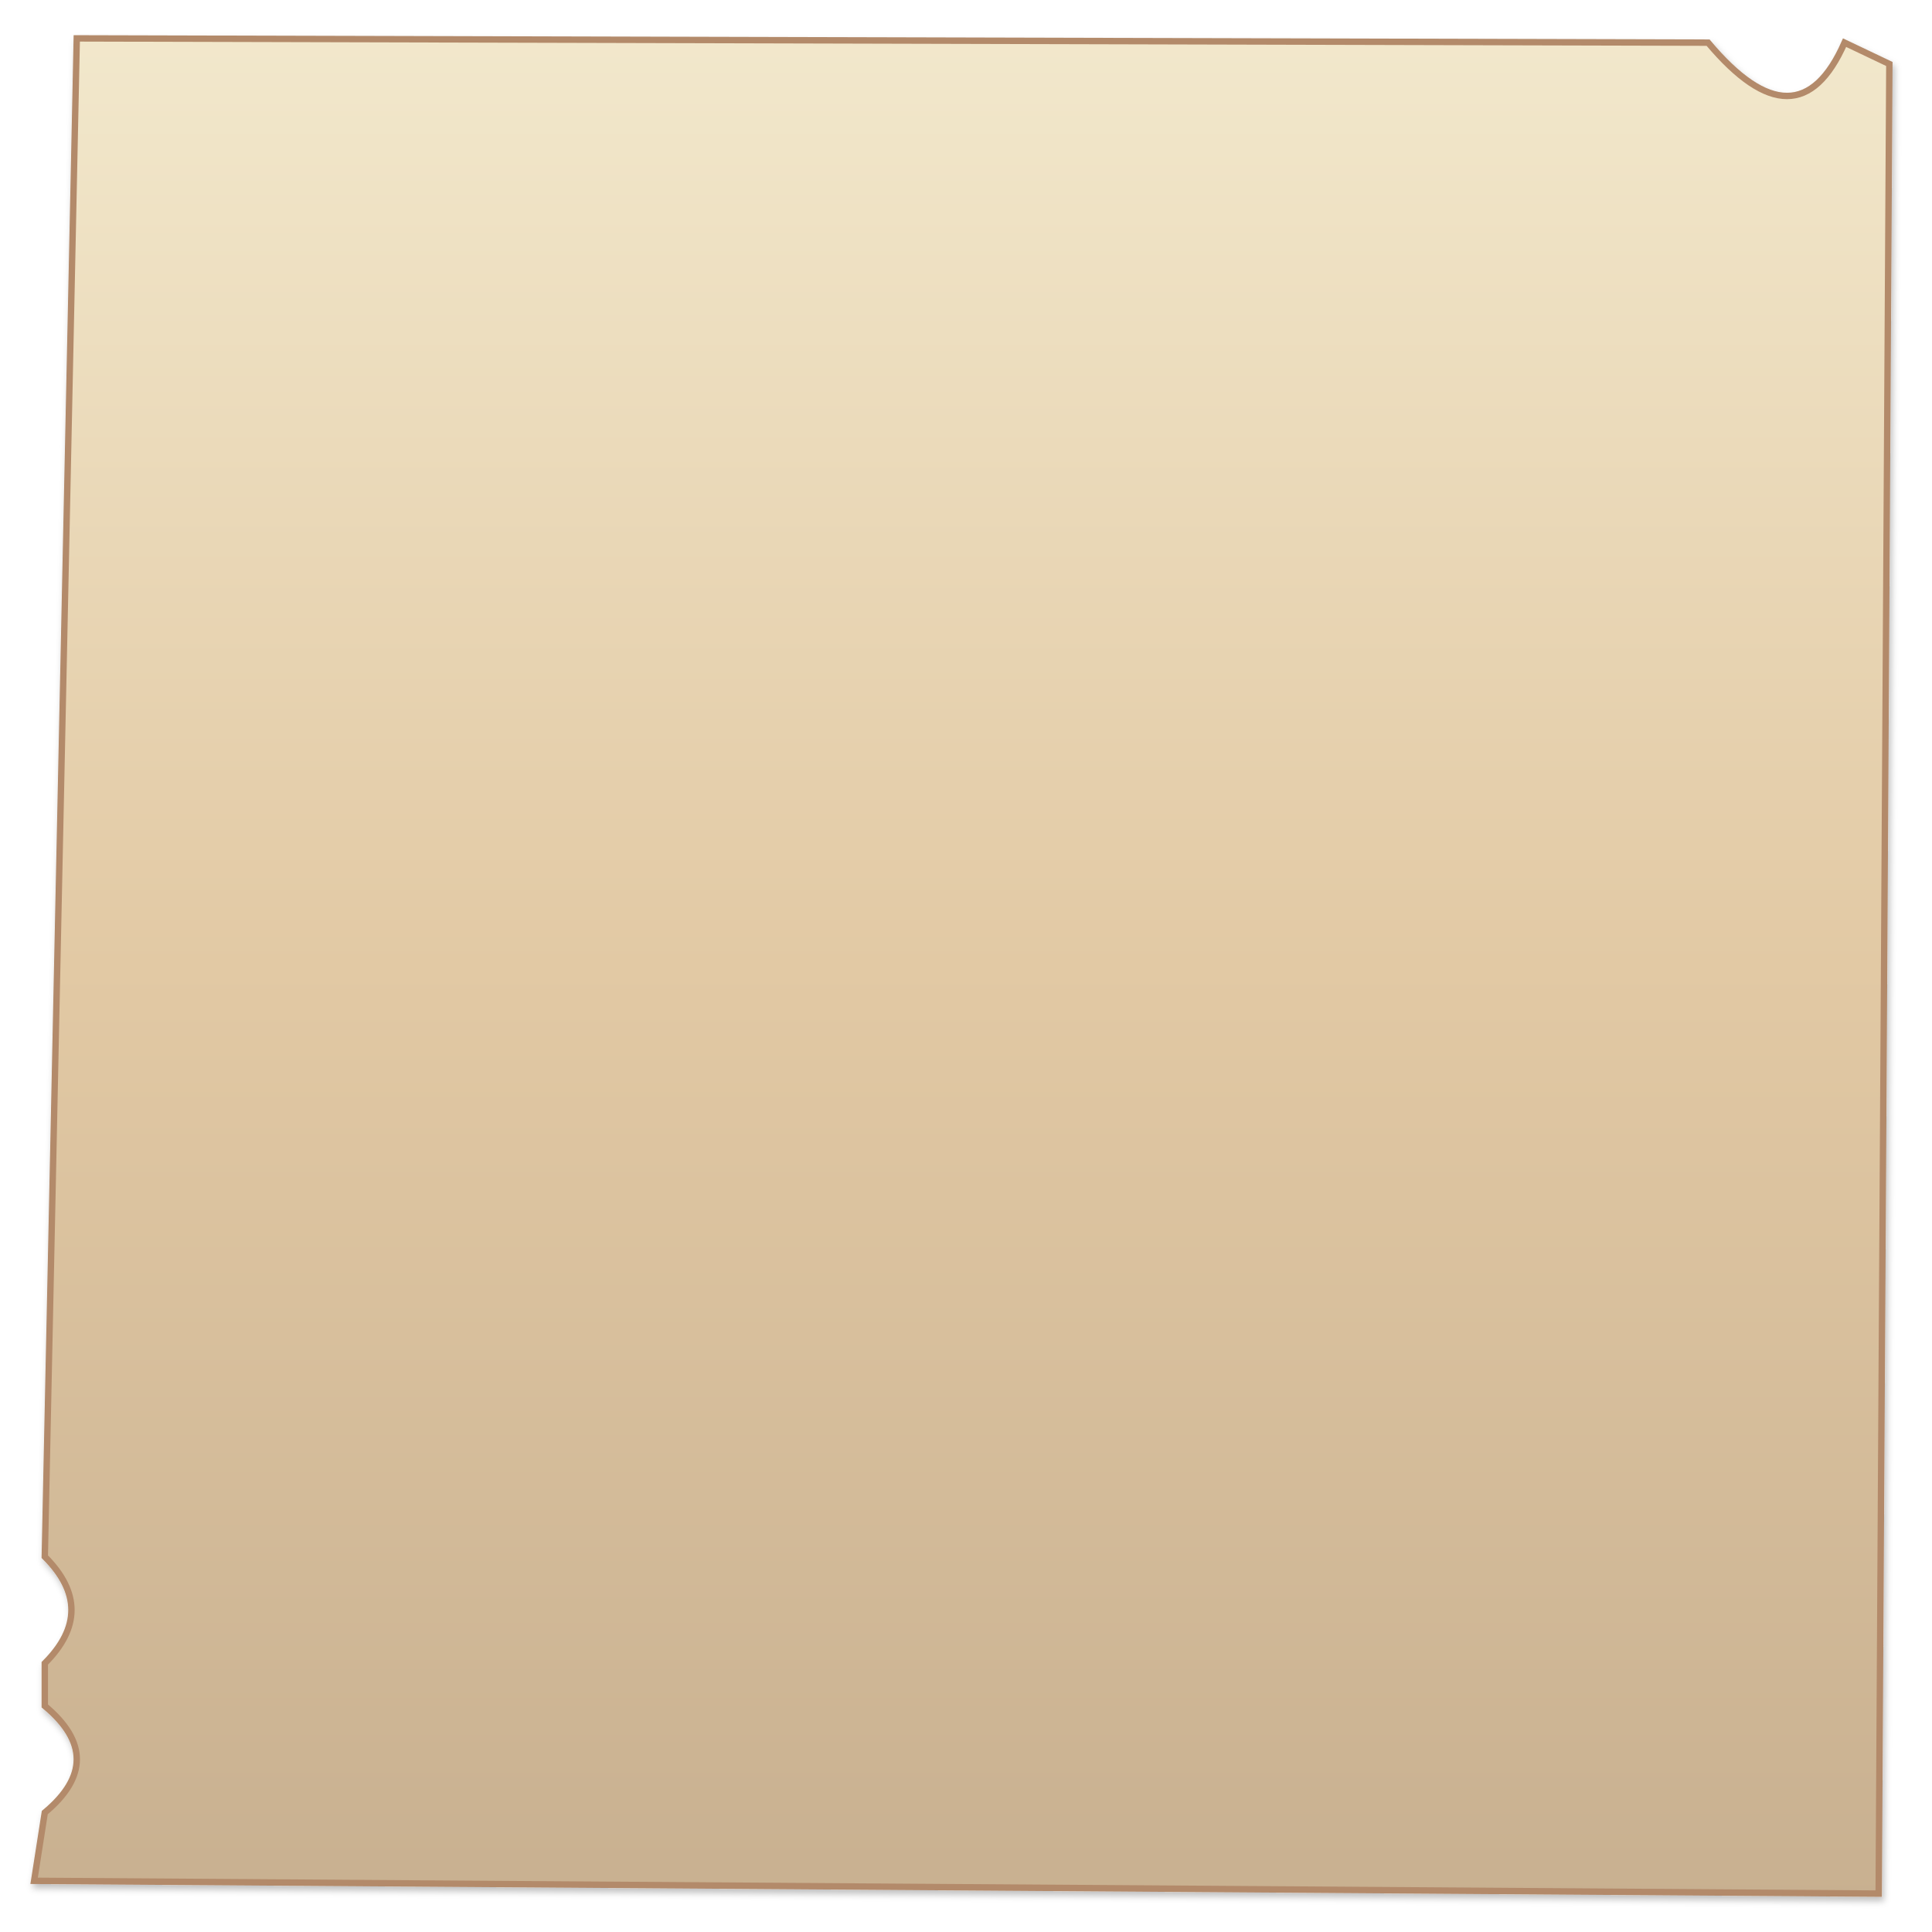
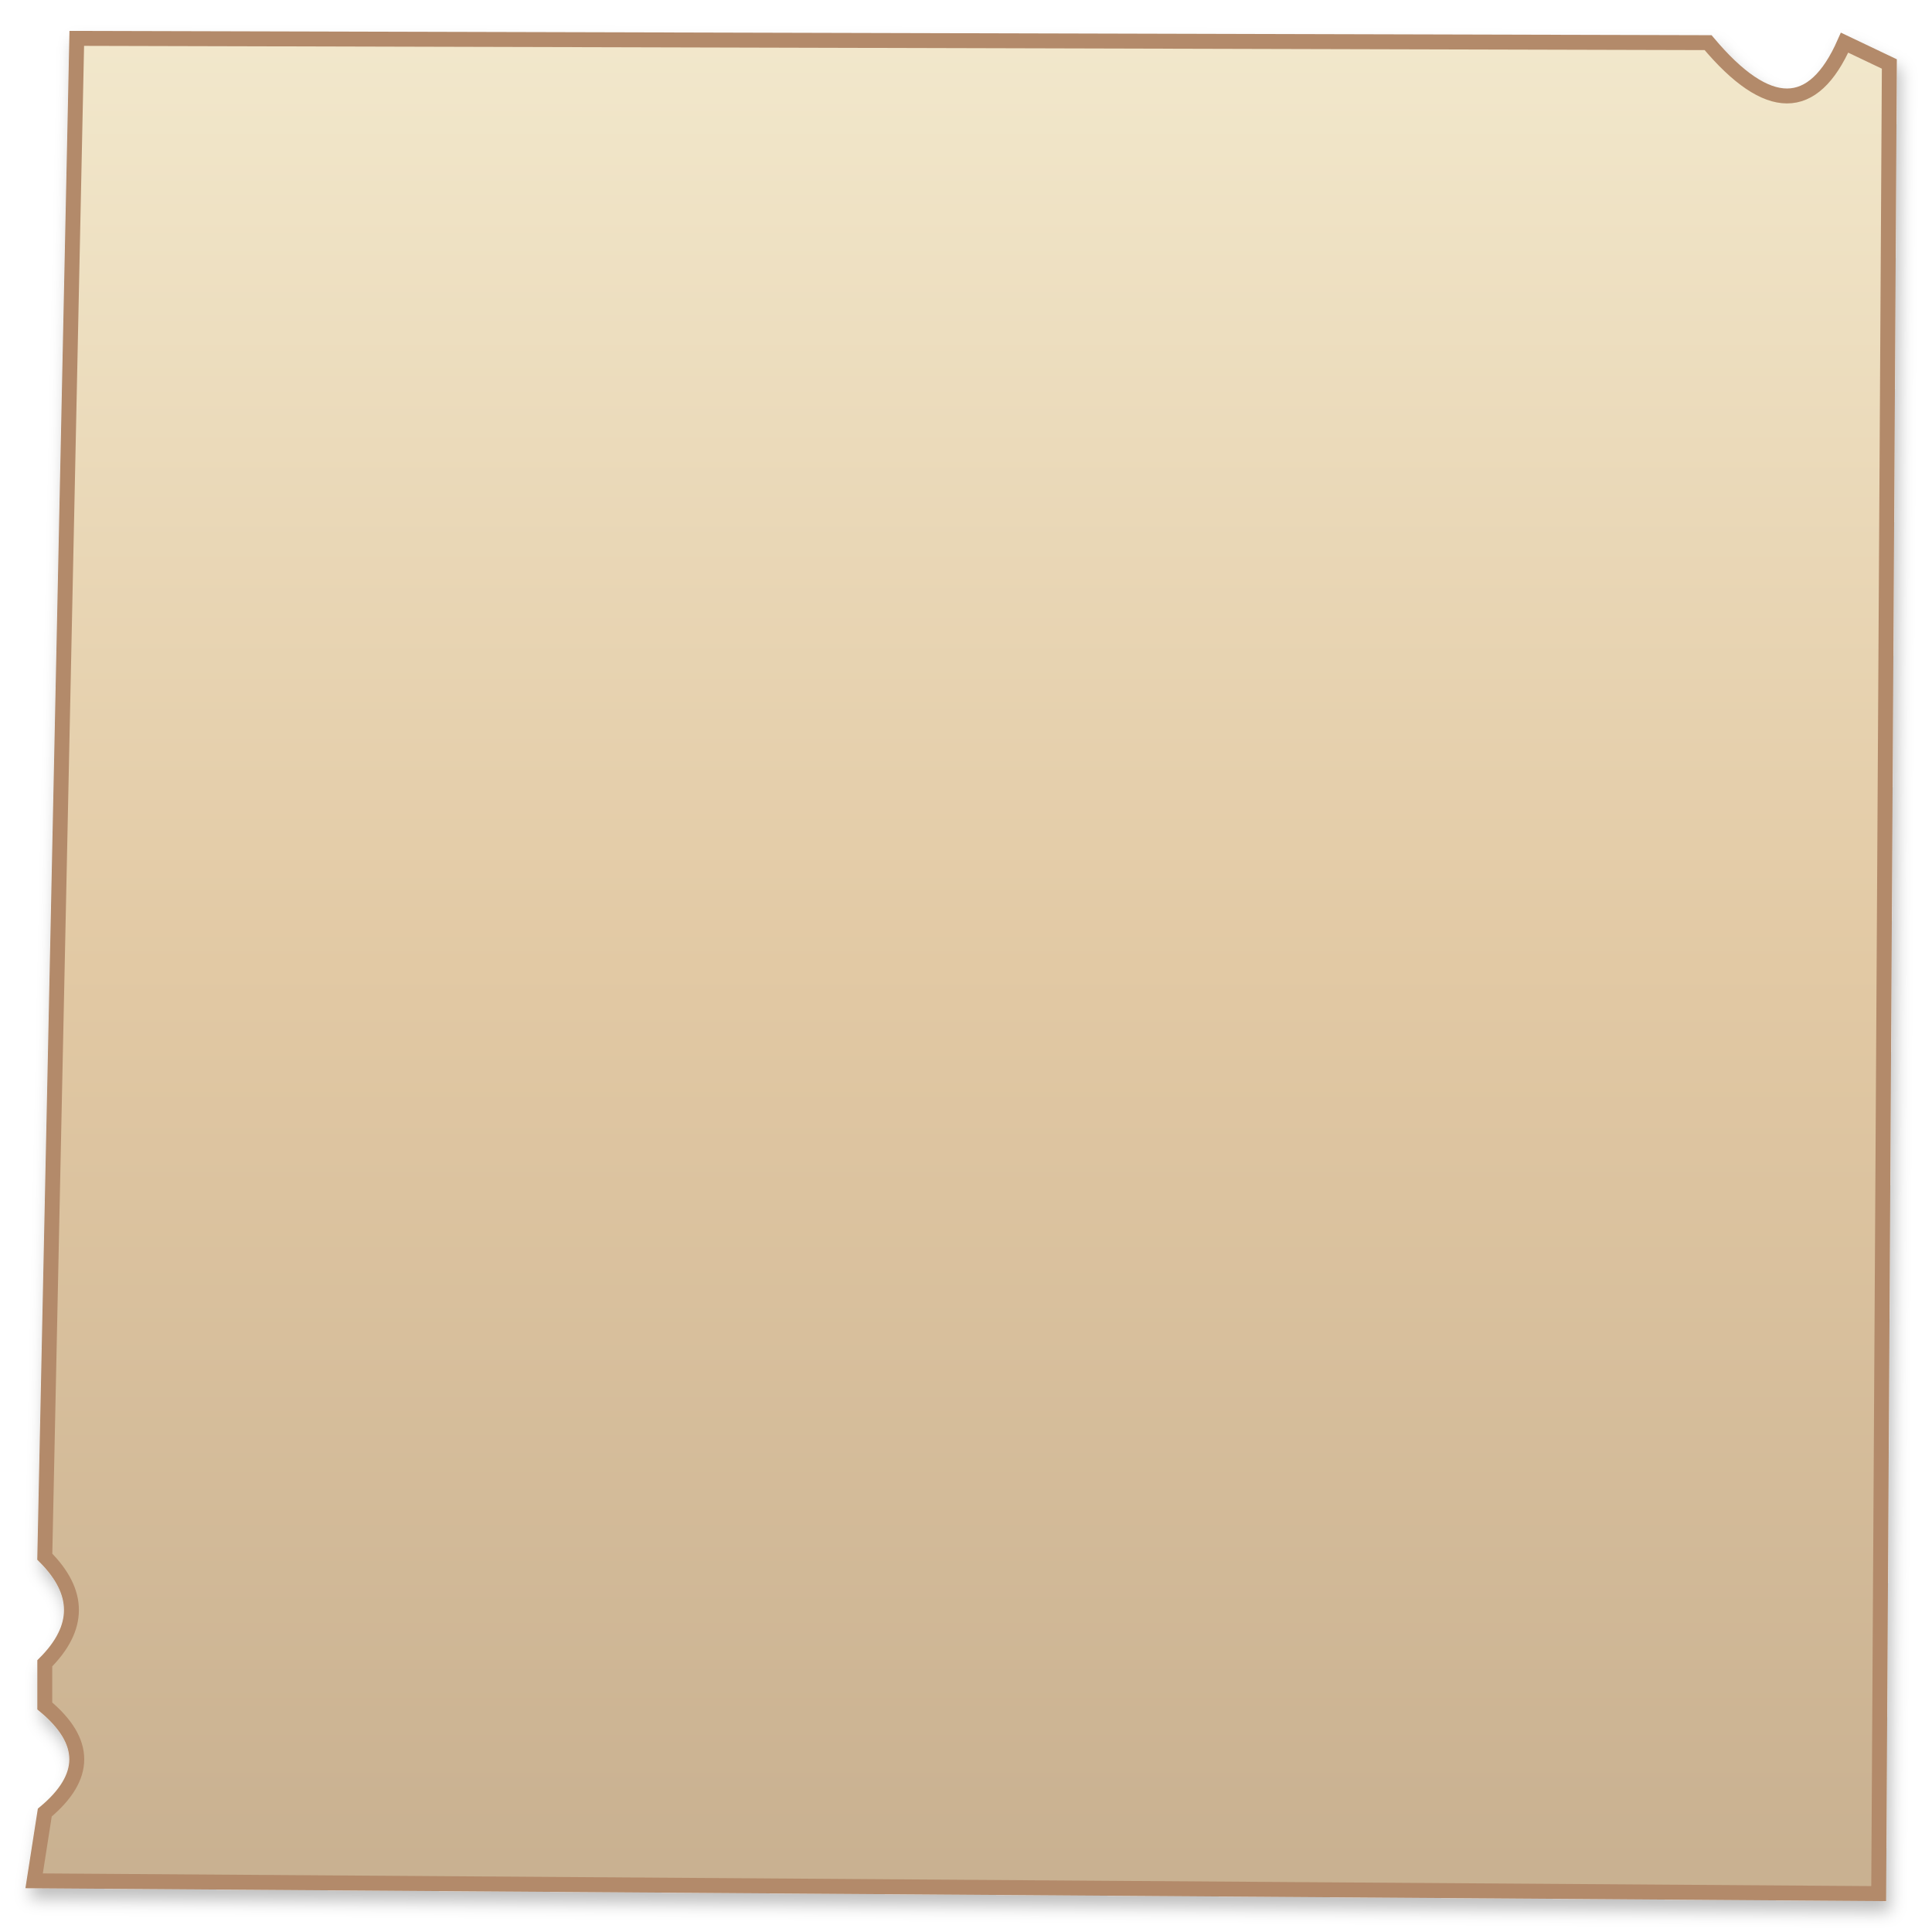
- <svg xmlns="http://www.w3.org/2000/svg" width="150" height="150" viewBox="0 0 904 906">
+ <svg xmlns="http://www.w3.org/2000/svg" width="360" height="360" viewBox="0 0 904 906">
  <defs>
    <linearGradient id="parchmentGradient" x1="0%" y1="0%" x2="0%" y2="100%">
      <stop offset="0%" style="stop-color:#F2E8CC;stop-opacity:1" />
      <stop offset="50%" style="stop-color:#E2C9A4;stop-opacity:1" />
      <stop offset="100%" style="stop-color:#C8B090;stop-opacity:1" />
    </linearGradient>
    <filter id="parchmentShadow">
-       <feGaussianBlur in="SourceAlpha" stdDeviation="1.5" />
-       <feOffset dx="1" dy="2" result="offsetblur" />
+       <feGaussianBlur in="SourceAlpha" stdDeviation="3.6" />
+       <feOffset dx="2" dy="5" result="offsetblur" />
      <feComponentTransfer>
        <feFuncA type="linear" slope="0.25" />
      </feComponentTransfer>
      <feMerge>
        <feMergeNode />
        <feMergeNode in="SourceGraphic" />
      </feMerge>
    </filter>
  </defs>
-   <path d="M 35,18         L 800,20 Q 842,70 864,20 L 885,30         L 880,888         L 15,882         L 20,850 Q 50,825 20,800         L 20,780 Q 45,755 20,730         L 35,18 Z" fill="url(#parchmentGradient)" stroke="#B38A6A" stroke-width="3" filter="url(#parchmentShadow)" />
+   <path d="M 35,18        L 800,20 Q 842,70 864,20 L 885,30        L 880,888        L 15,882        L 20,850 Q 50,825 20,800        L 20,780 Q 45,755 20,730        L 35,18 Z" fill="url(#parchmentGradient)" stroke="#B38A6A" stroke-width="7" filter="url(#parchmentShadow)" />
</svg>
